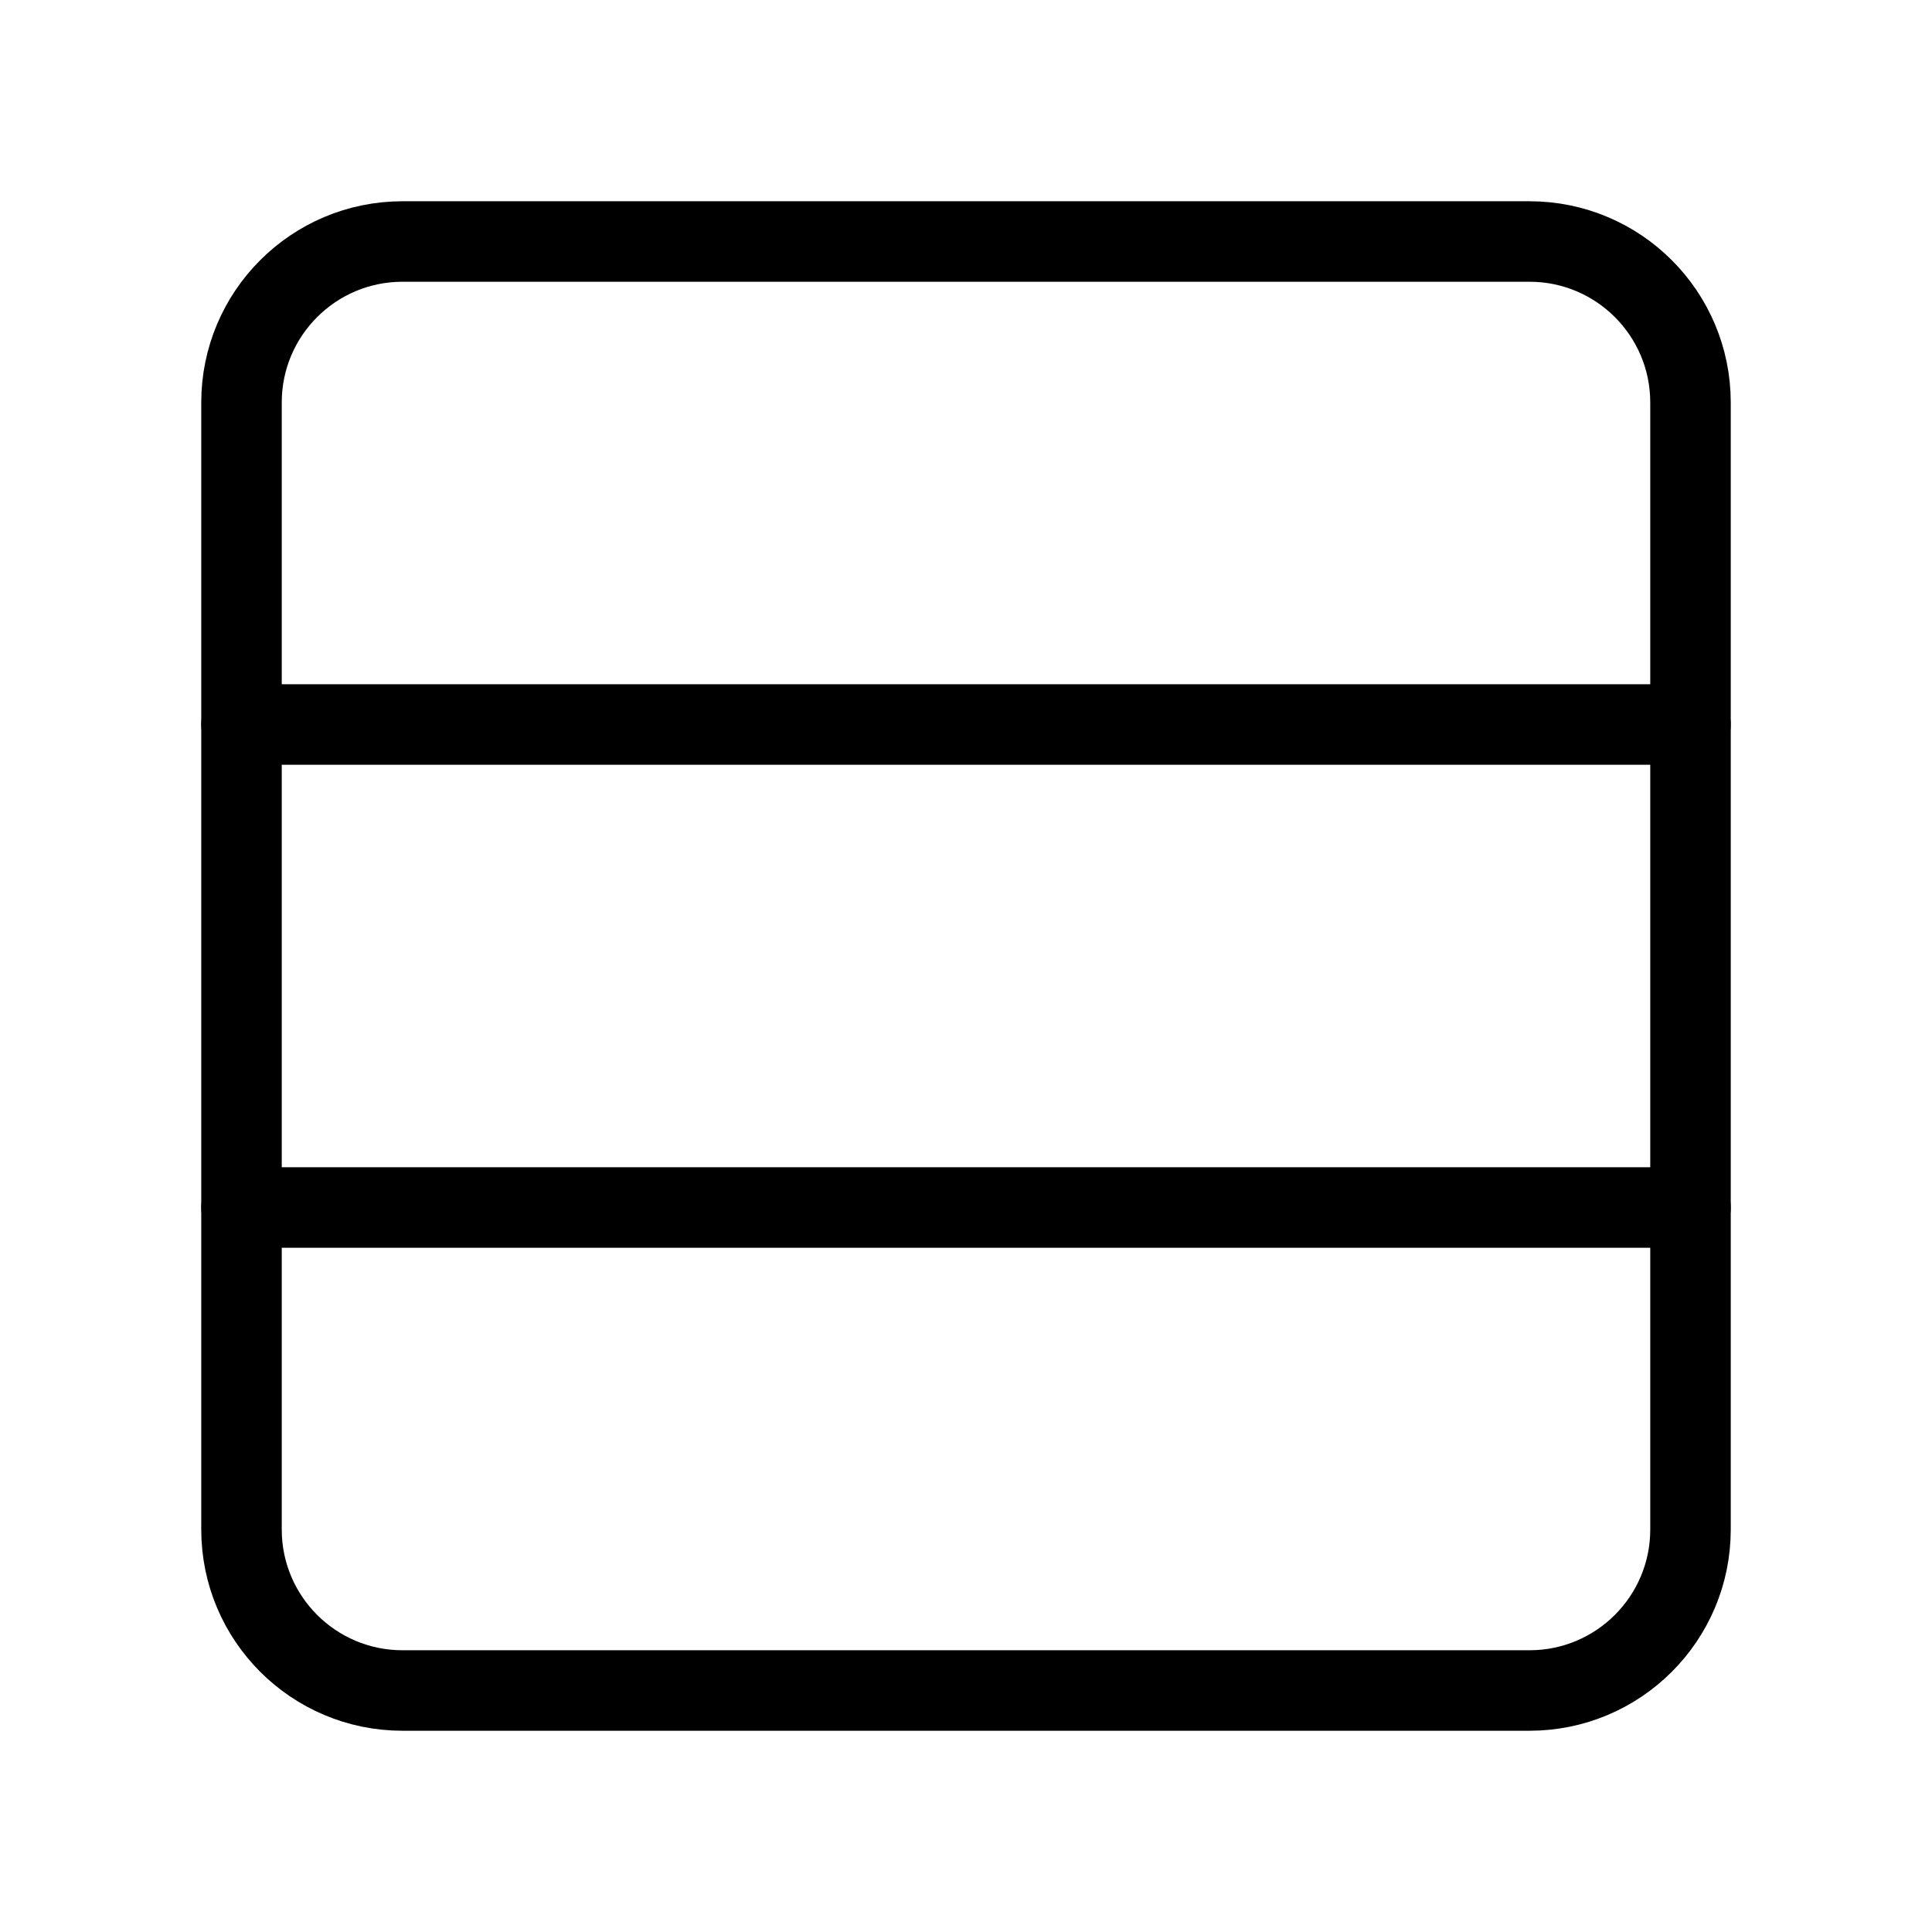
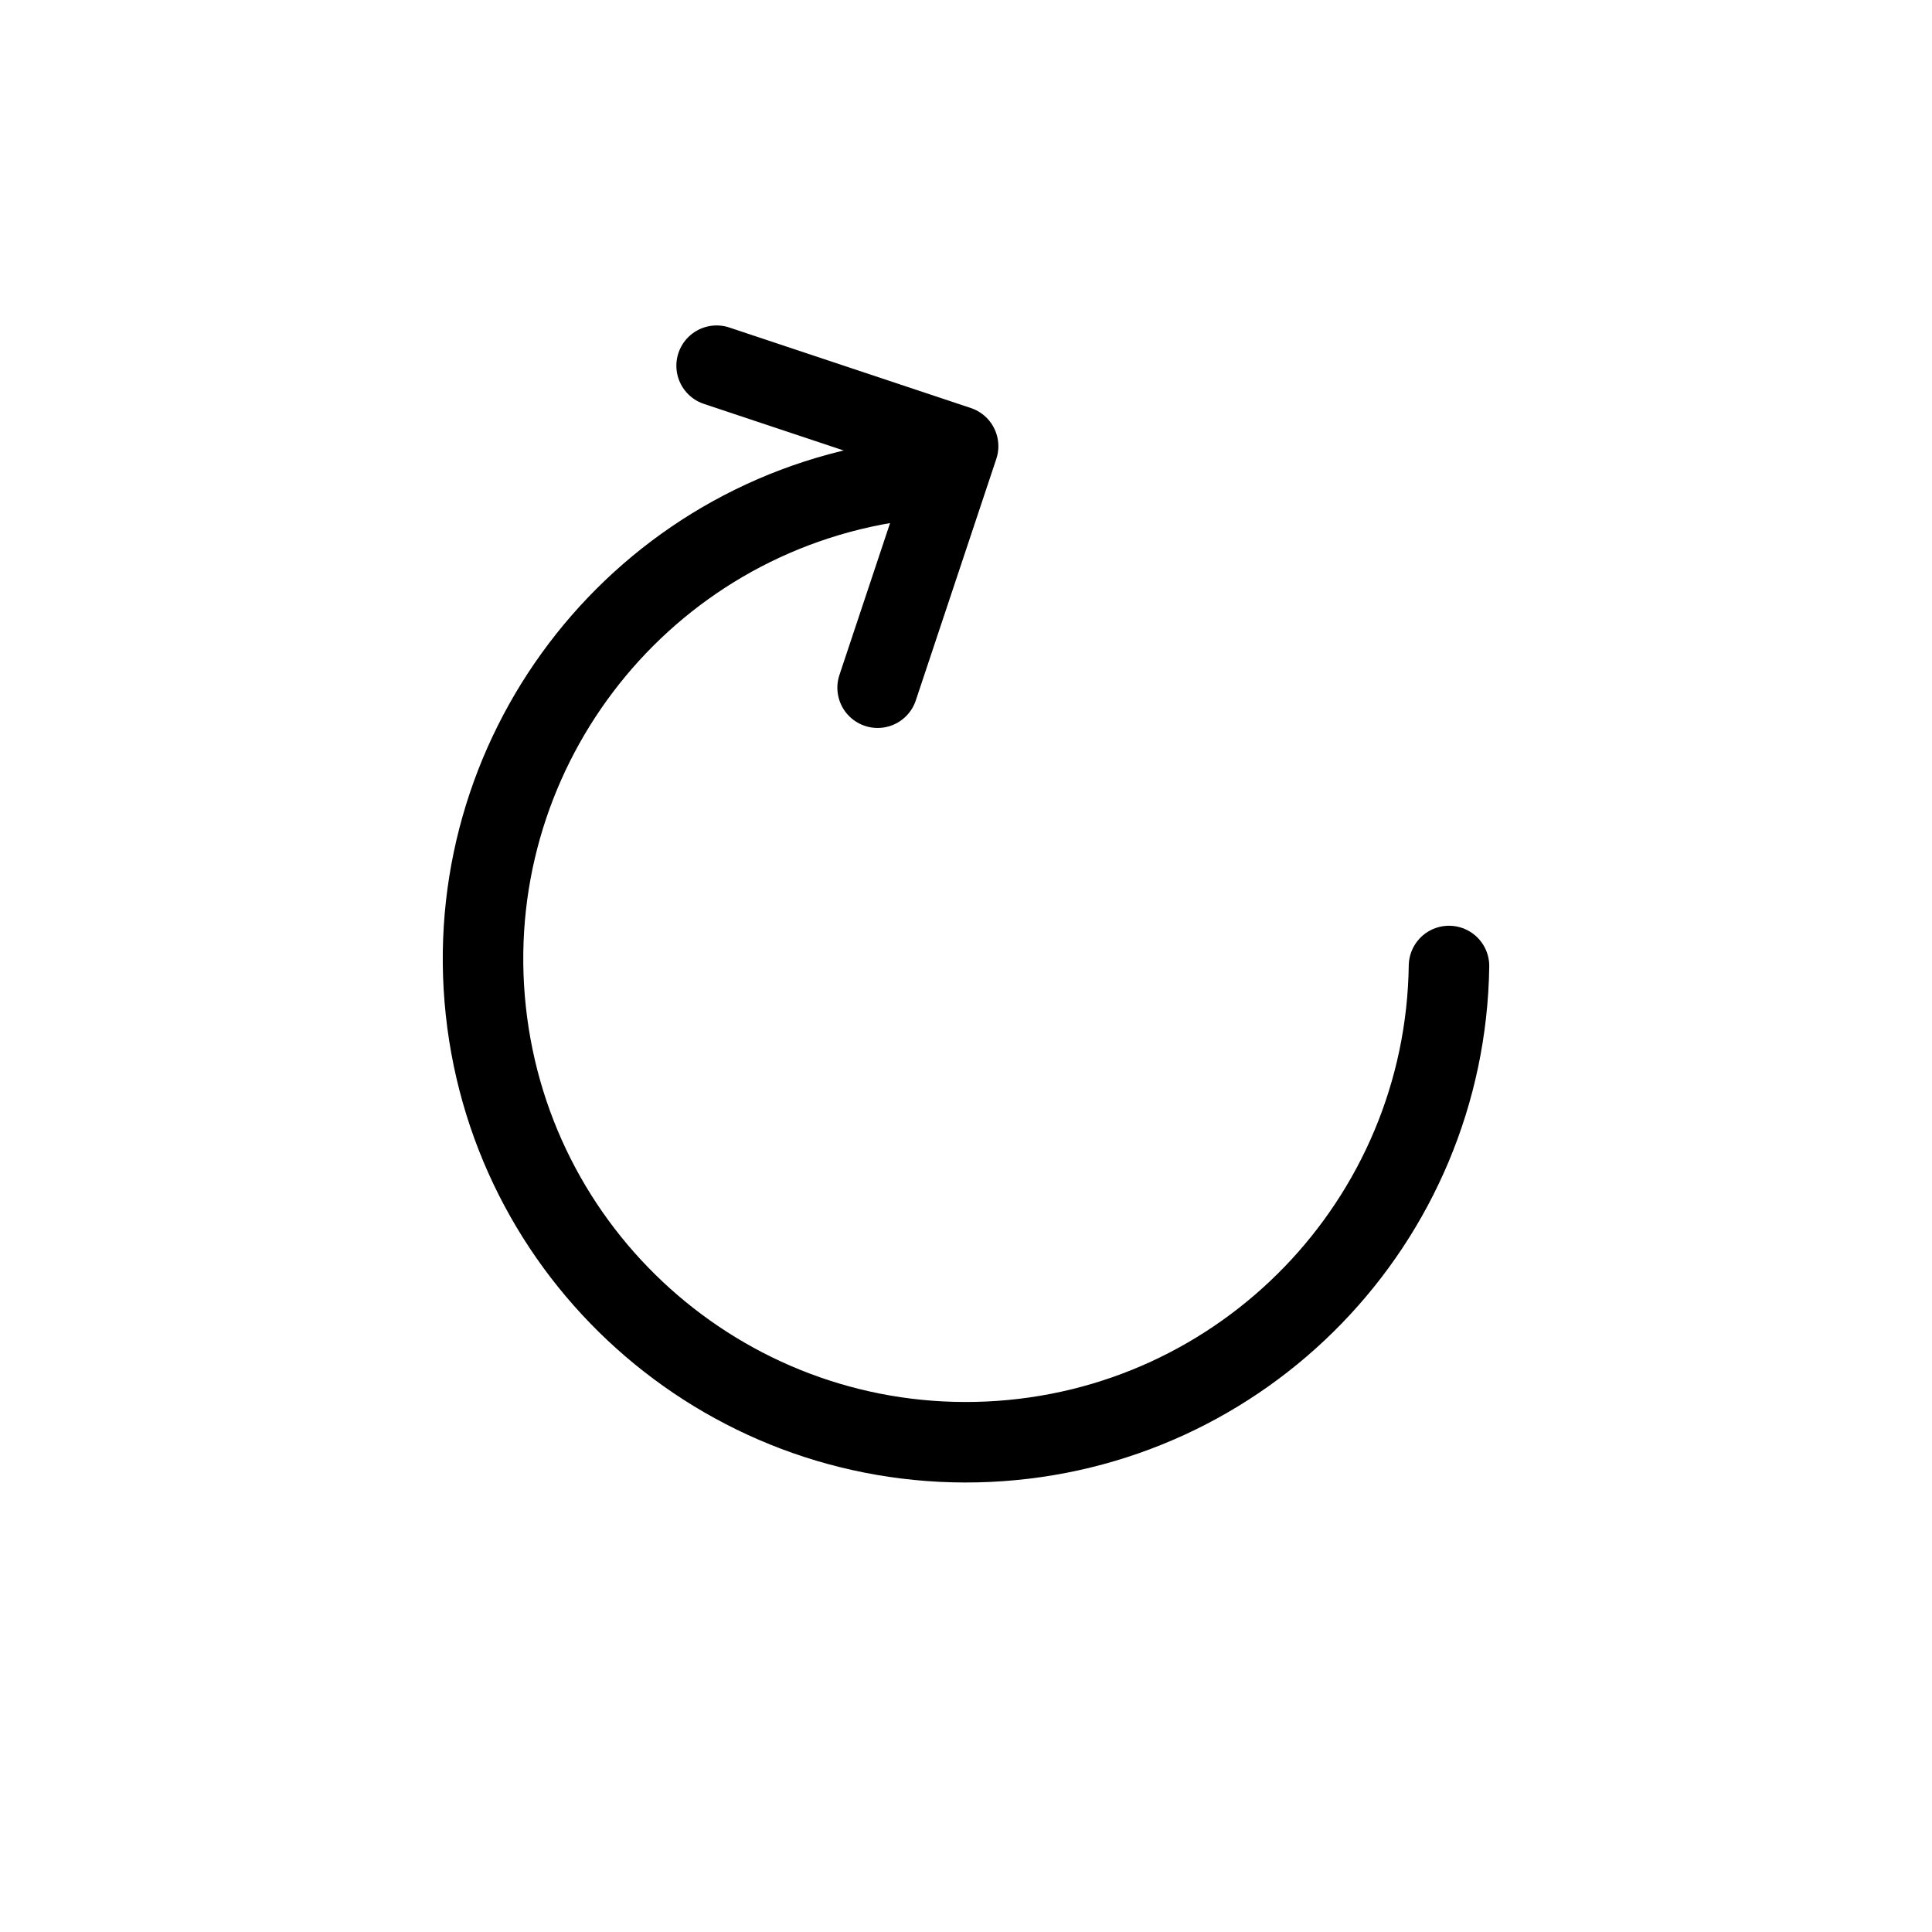
<svg xmlns="http://www.w3.org/2000/svg" viewBox="0 0 24 24" fill="none" stroke="currentColor" stroke-width="1" stroke-linecap="round" stroke-linejoin="round">
-   <rect x="3" y="3" width="18" height="18" rx="2" />
-   <line x1="3" y1="9" x2="21" y2="9" />
-   <line x1="3" y1="15" x2="21" y2="15" />
+   <path d="m 18,12 a 6,6 0 1 1 -7,-6" />
+   <polyline points="9 5 12 6 11 9" transform="translate(-0.09795918,-0.4571429)" />
</svg>
